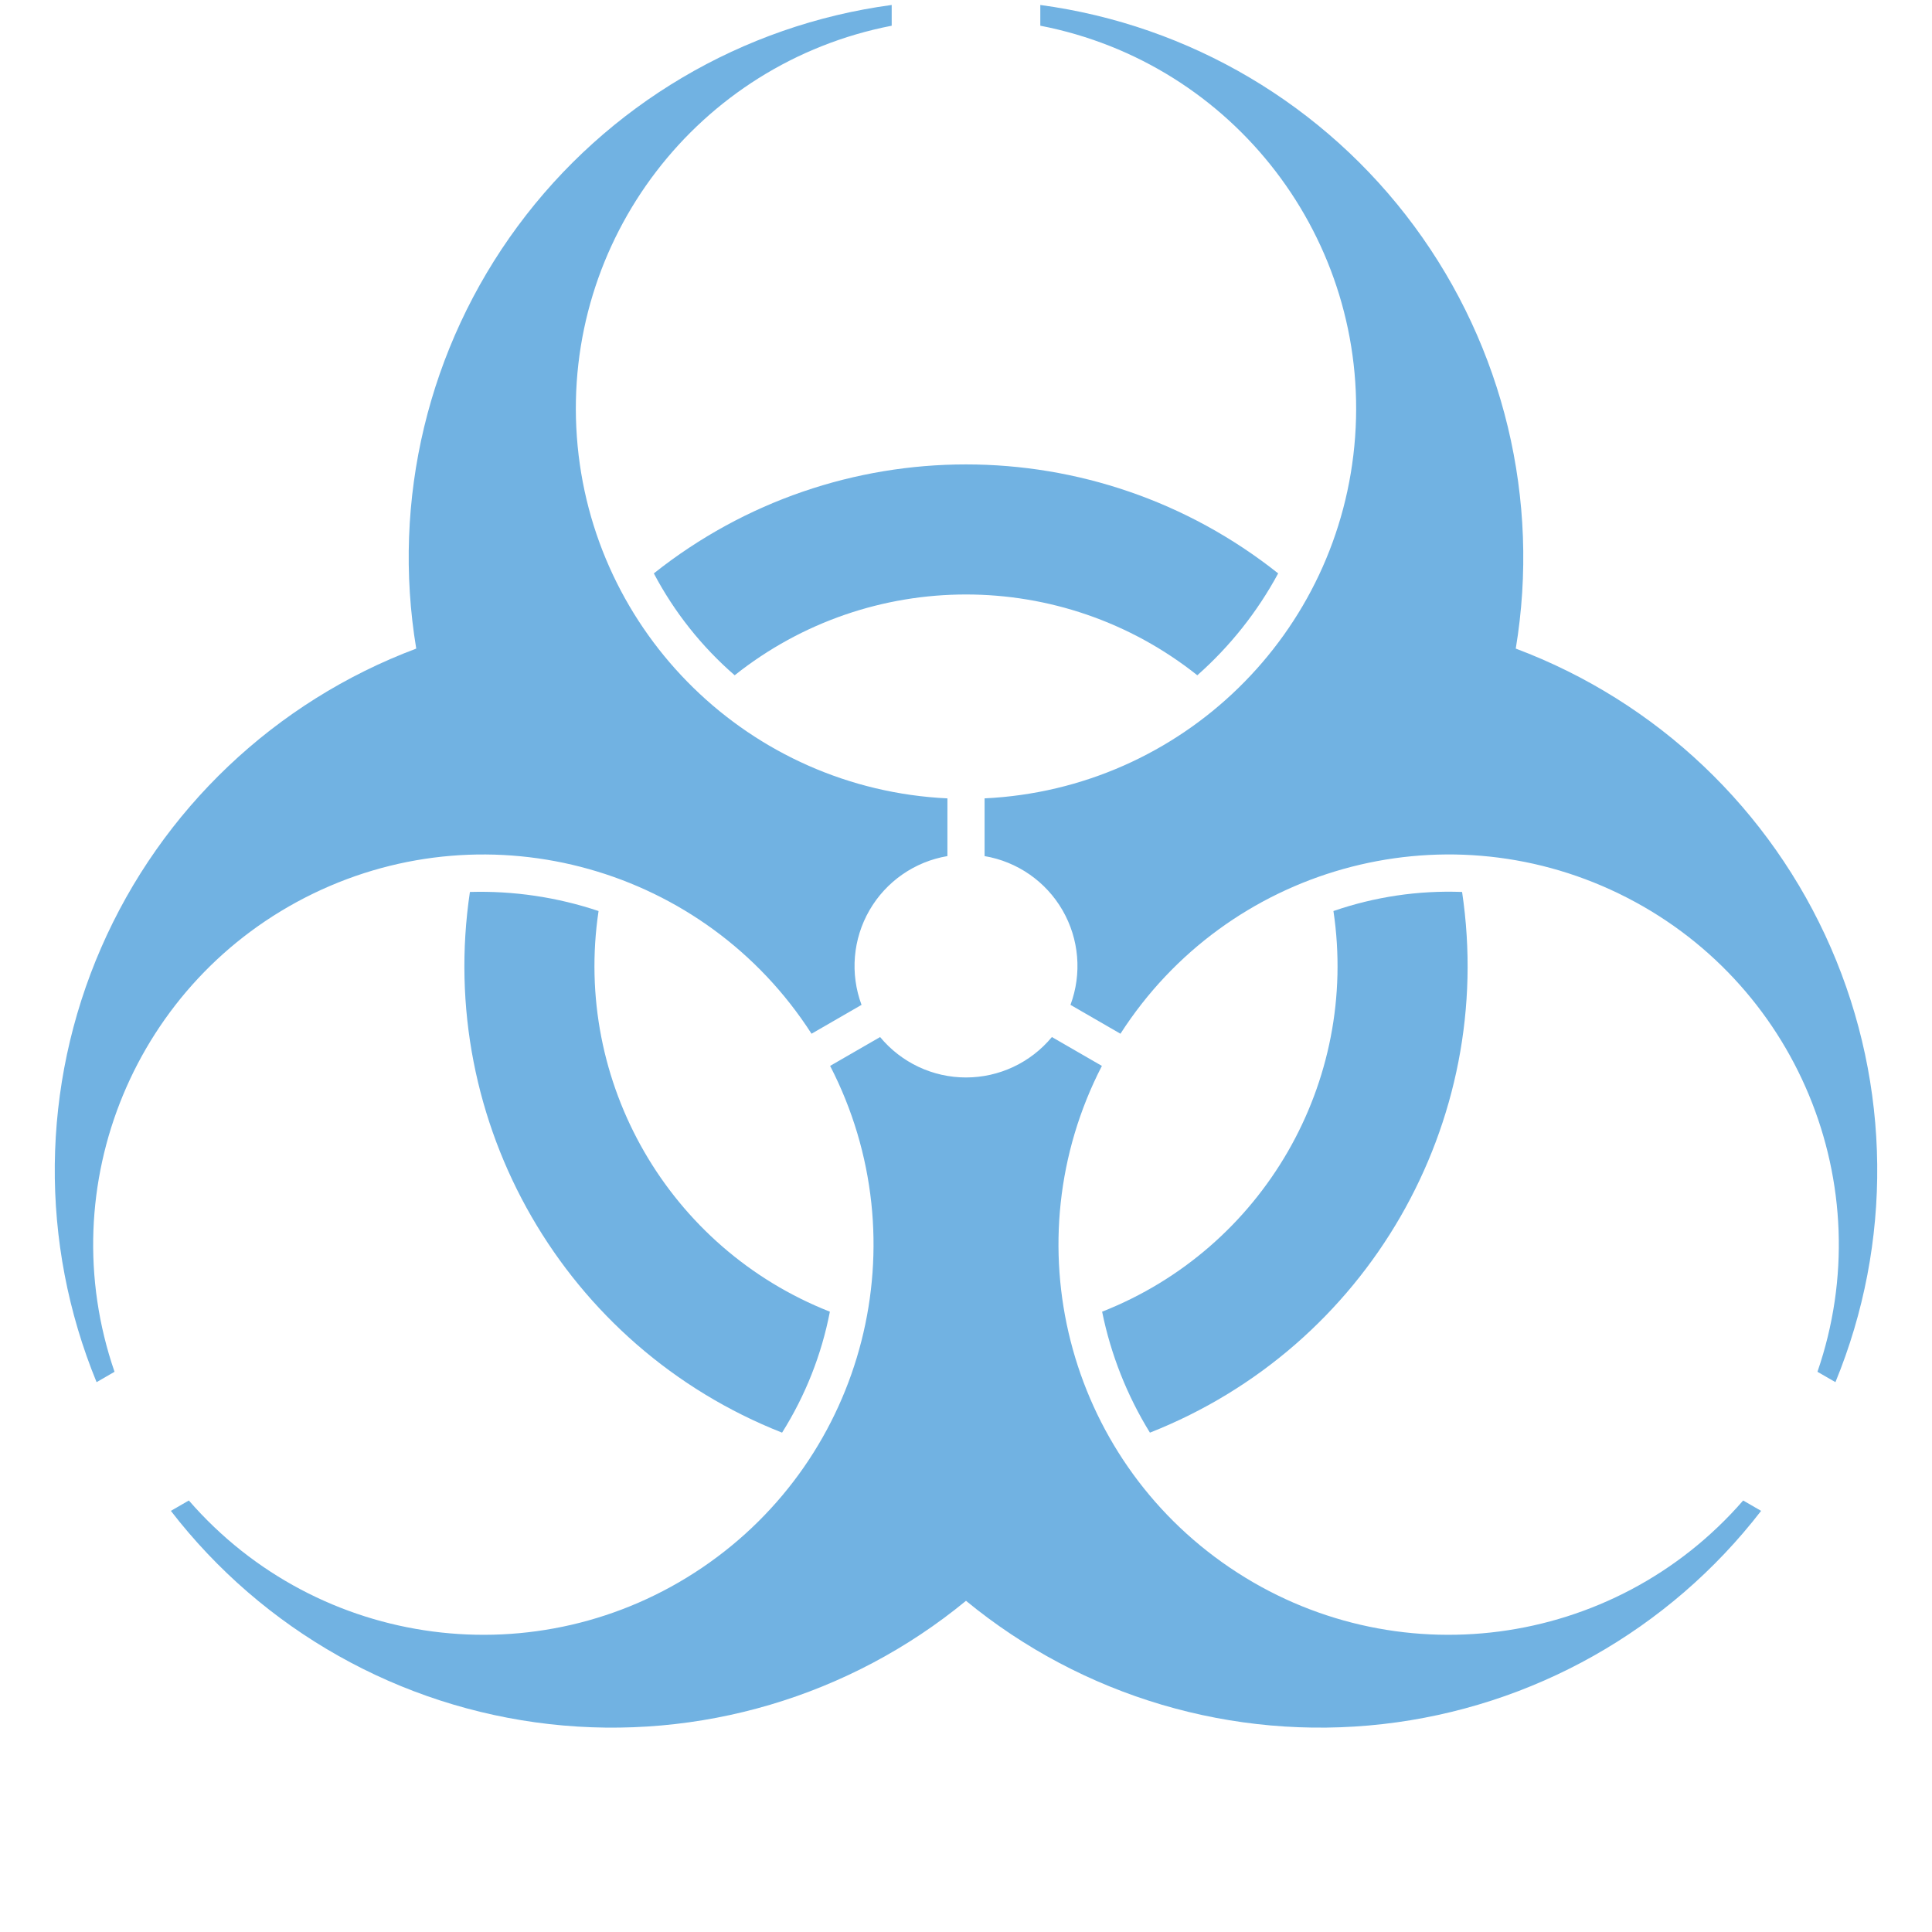
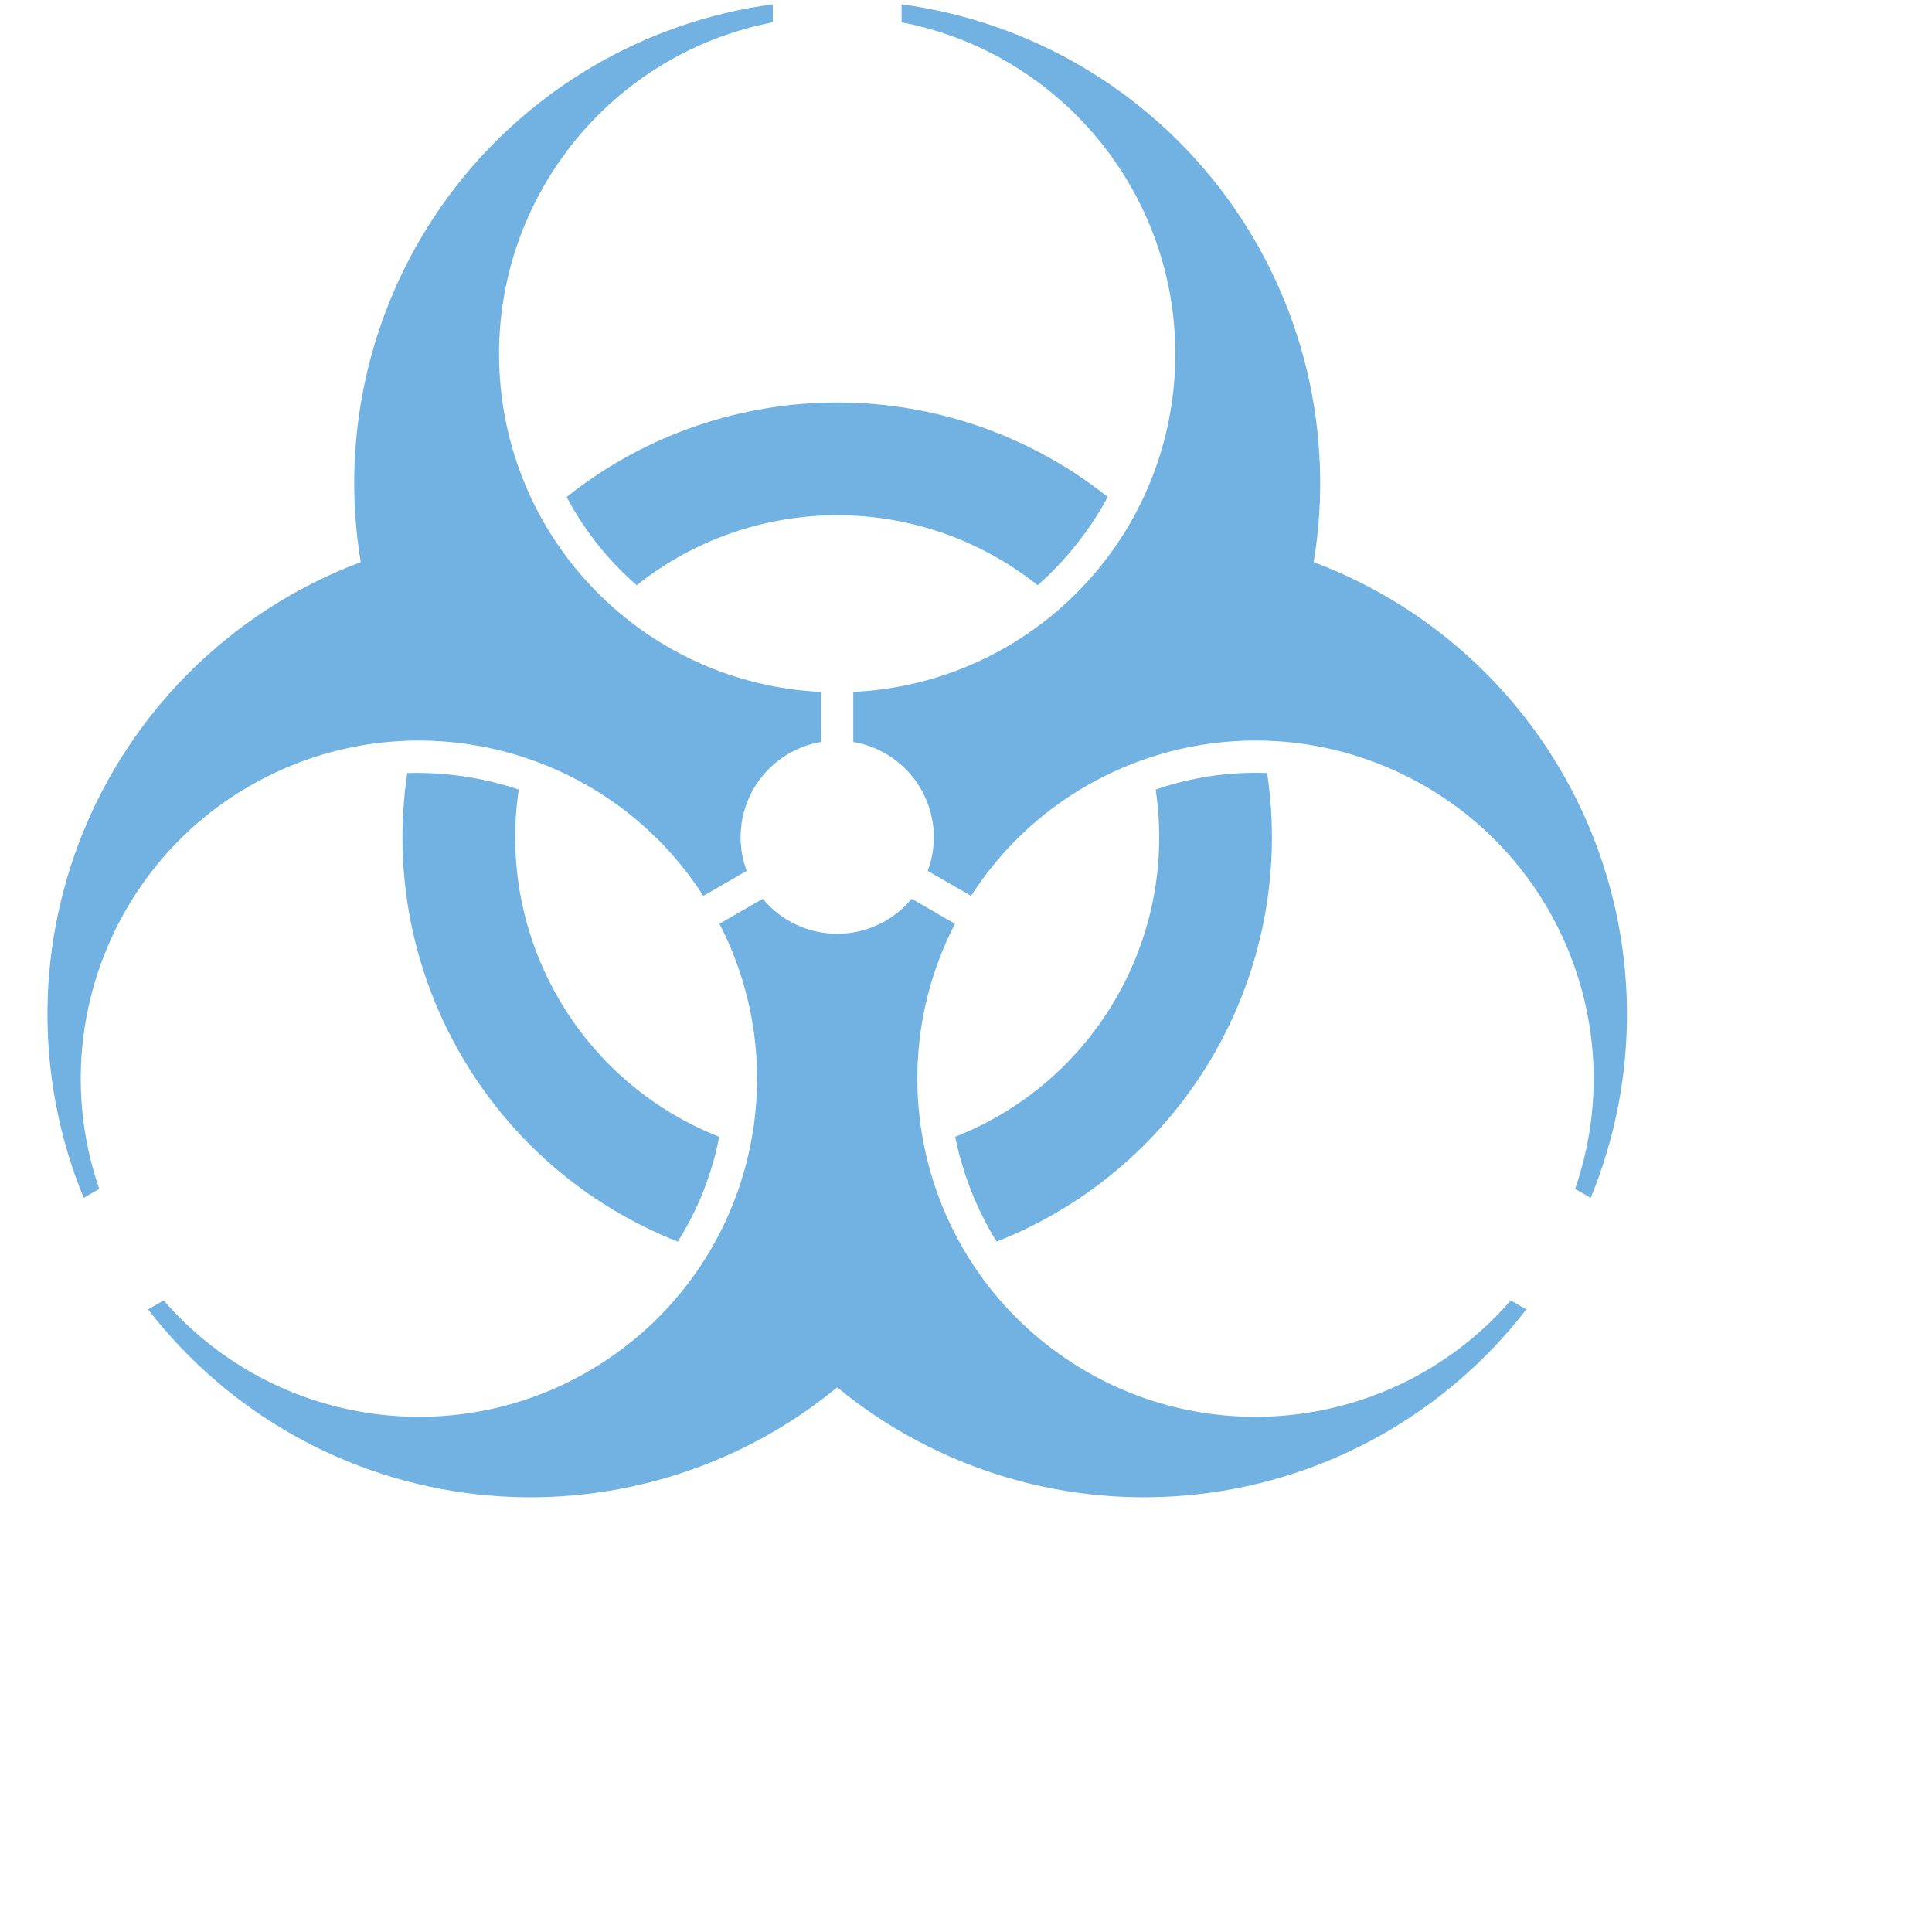
- <svg xmlns="http://www.w3.org/2000/svg" xmlns:xlink="http://www.w3.org/1999/xlink" version="1.1" width="520" height="520" id="svg6516">
+ <svg xmlns="http://www.w3.org/2000/svg" xmlns:xlink="http://www.w3.org/1999/xlink" version="1.1" width="600" height="600" id="svg6516">
  <defs id="defs6518">
    <path d="M 2.812,-1.046 A 3 3 0 0 1 .5,2.958 V 4.512 A 10.5 10.5 0 0 1 2,25.308 V 25.866 A 15 15 0 0 0 14.797,8.543 15 15 0 0 0 23.401,-11.201 L 22.917,-10.922 A 10.5 10.5 0 0 1 4.157,-1.823 z M 6.226,7.825 A 10 10 0 0 1 -6.226,7.825 9.5 9.5 0 0 0 -8.402,10.567 13.5 13.5 0 0 0 8.402,10.567 10 10 0 0 0 6.226,7.825 z" id="p" transform="scale(10,-10) translate(26,-26)" />
  </defs>
  <use xlink:href="#p" id="use6521" style="fill:#71b2e2;fill-opacity:1" />
  <use xlink:href="#p" transform="rotate(120, 260, 260)" id="use6523" style="fill:#71b2e2;fill-opacity:1" />
  <use xlink:href="#p" transform="rotate(240, 260, 260)" id="use6525" style="fill:#71b2e2;fill-opacity:1" />
</svg>
